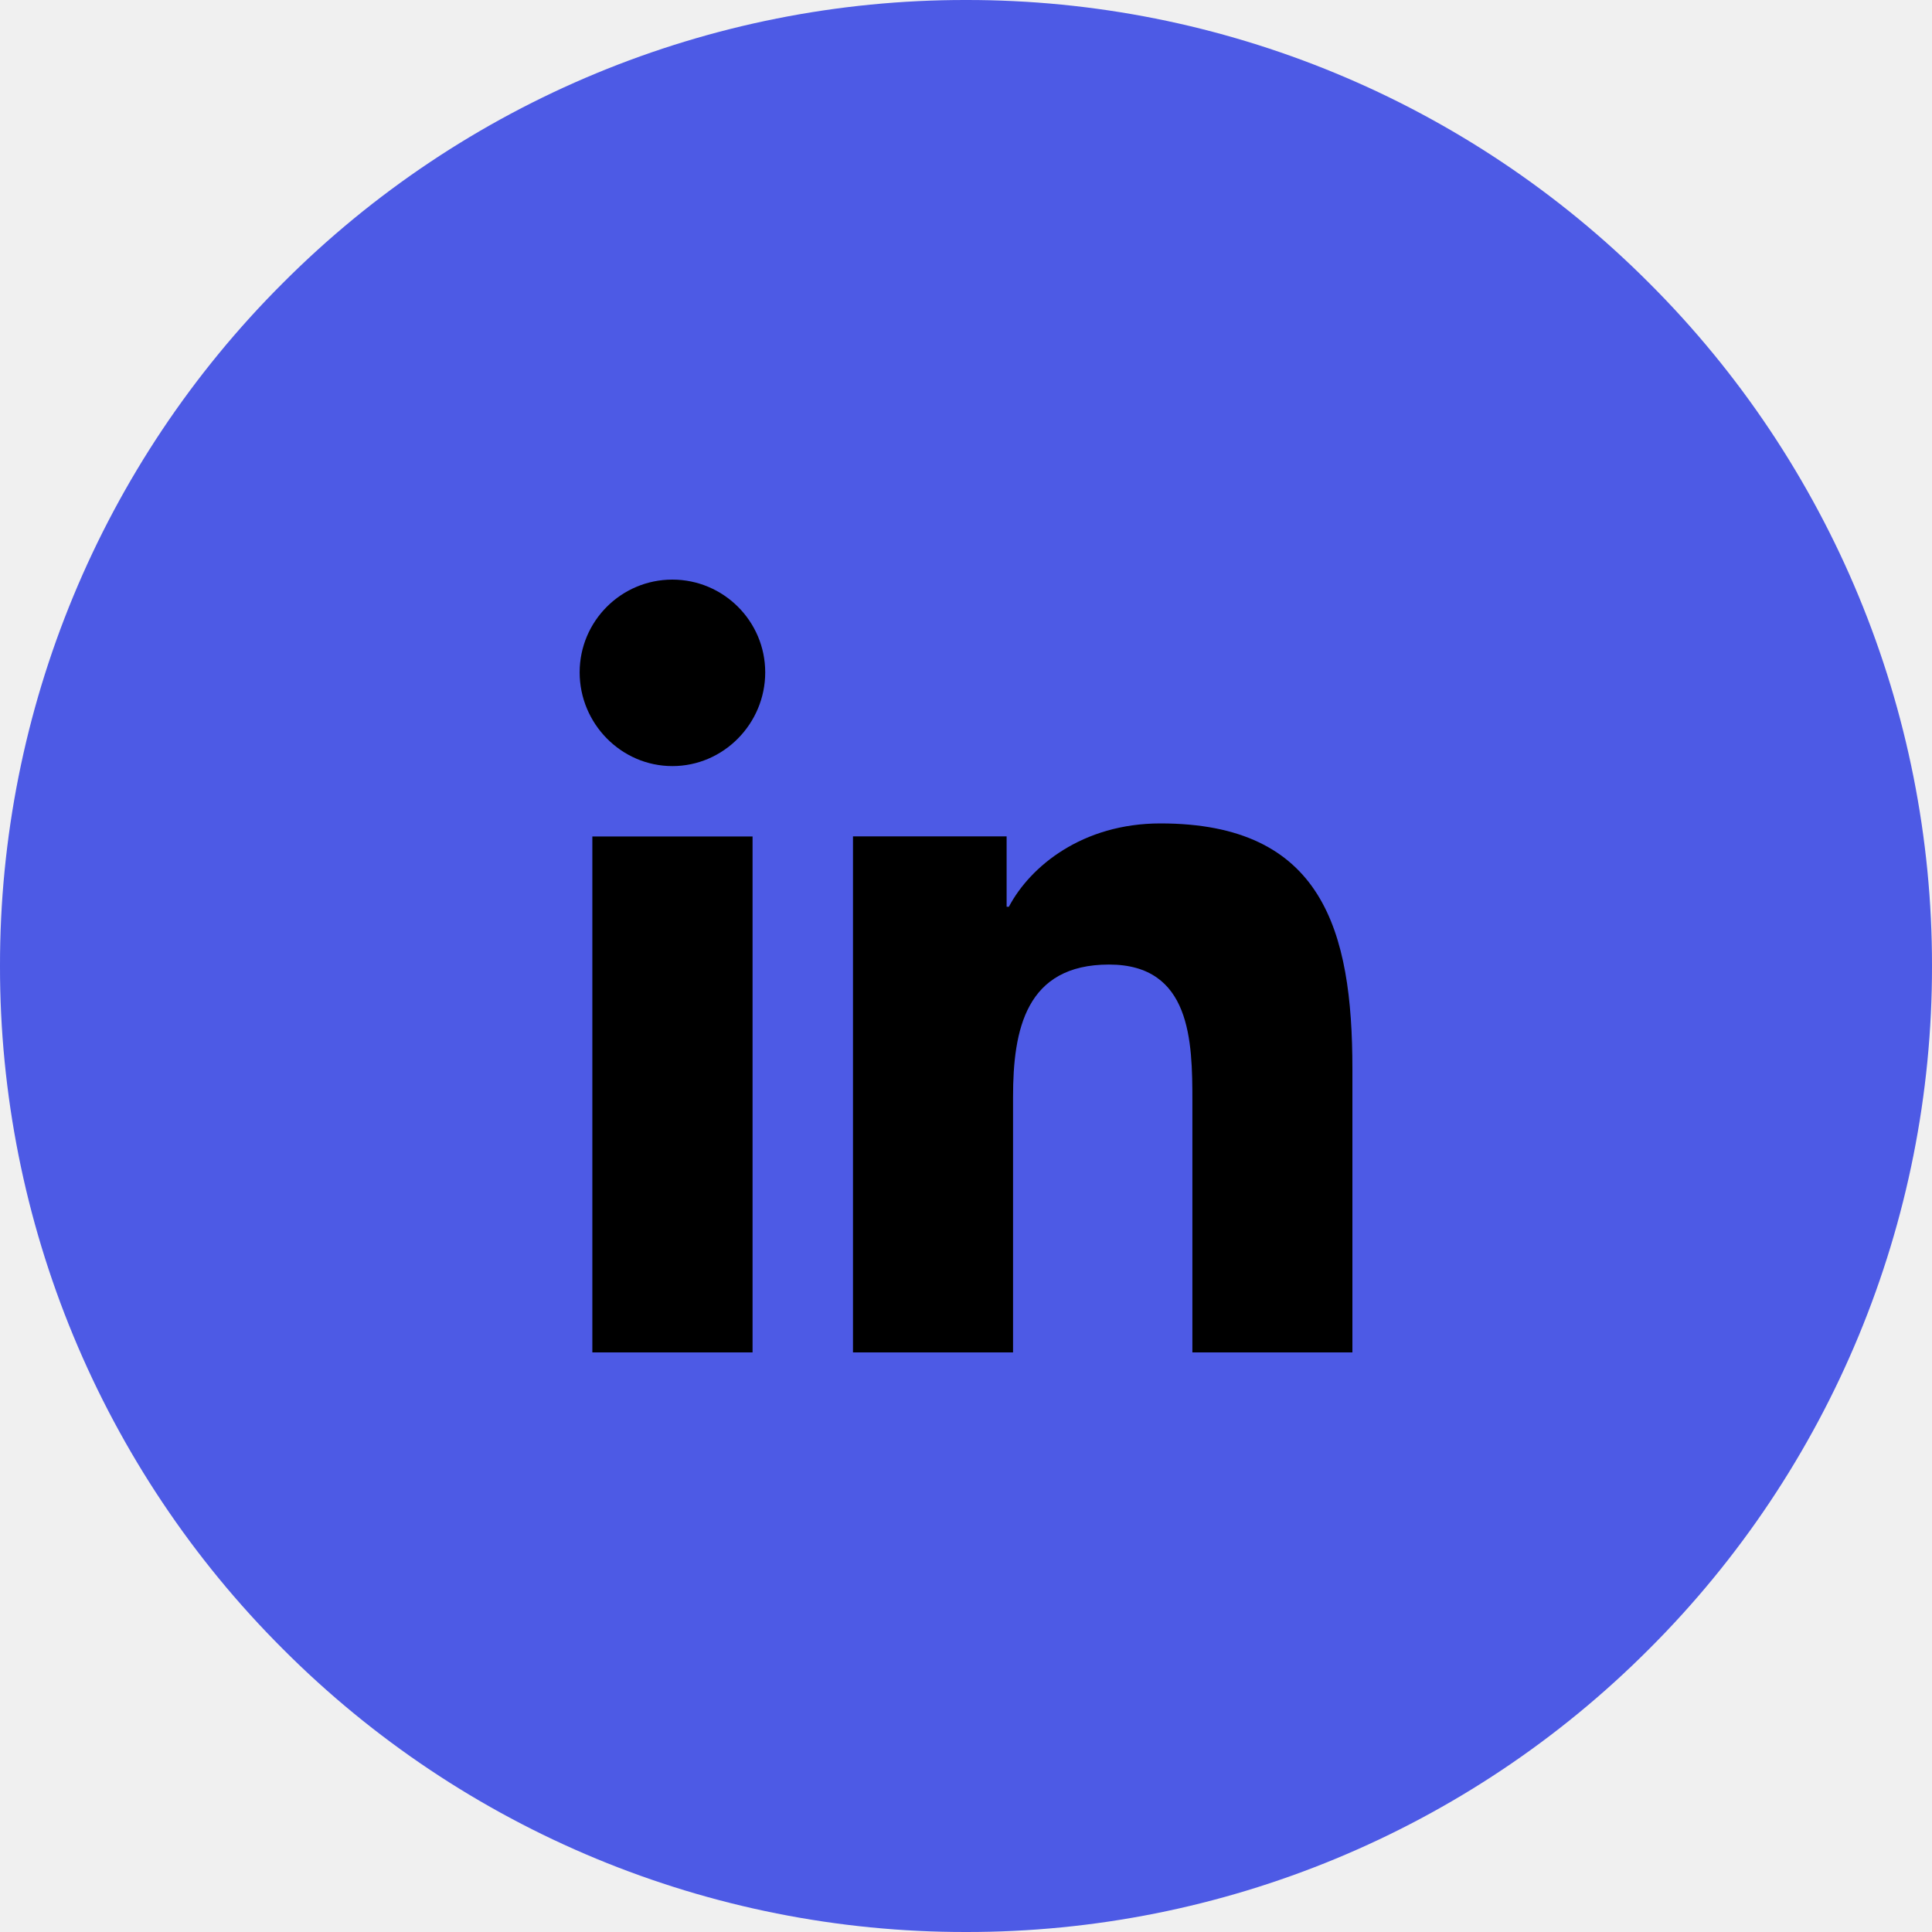
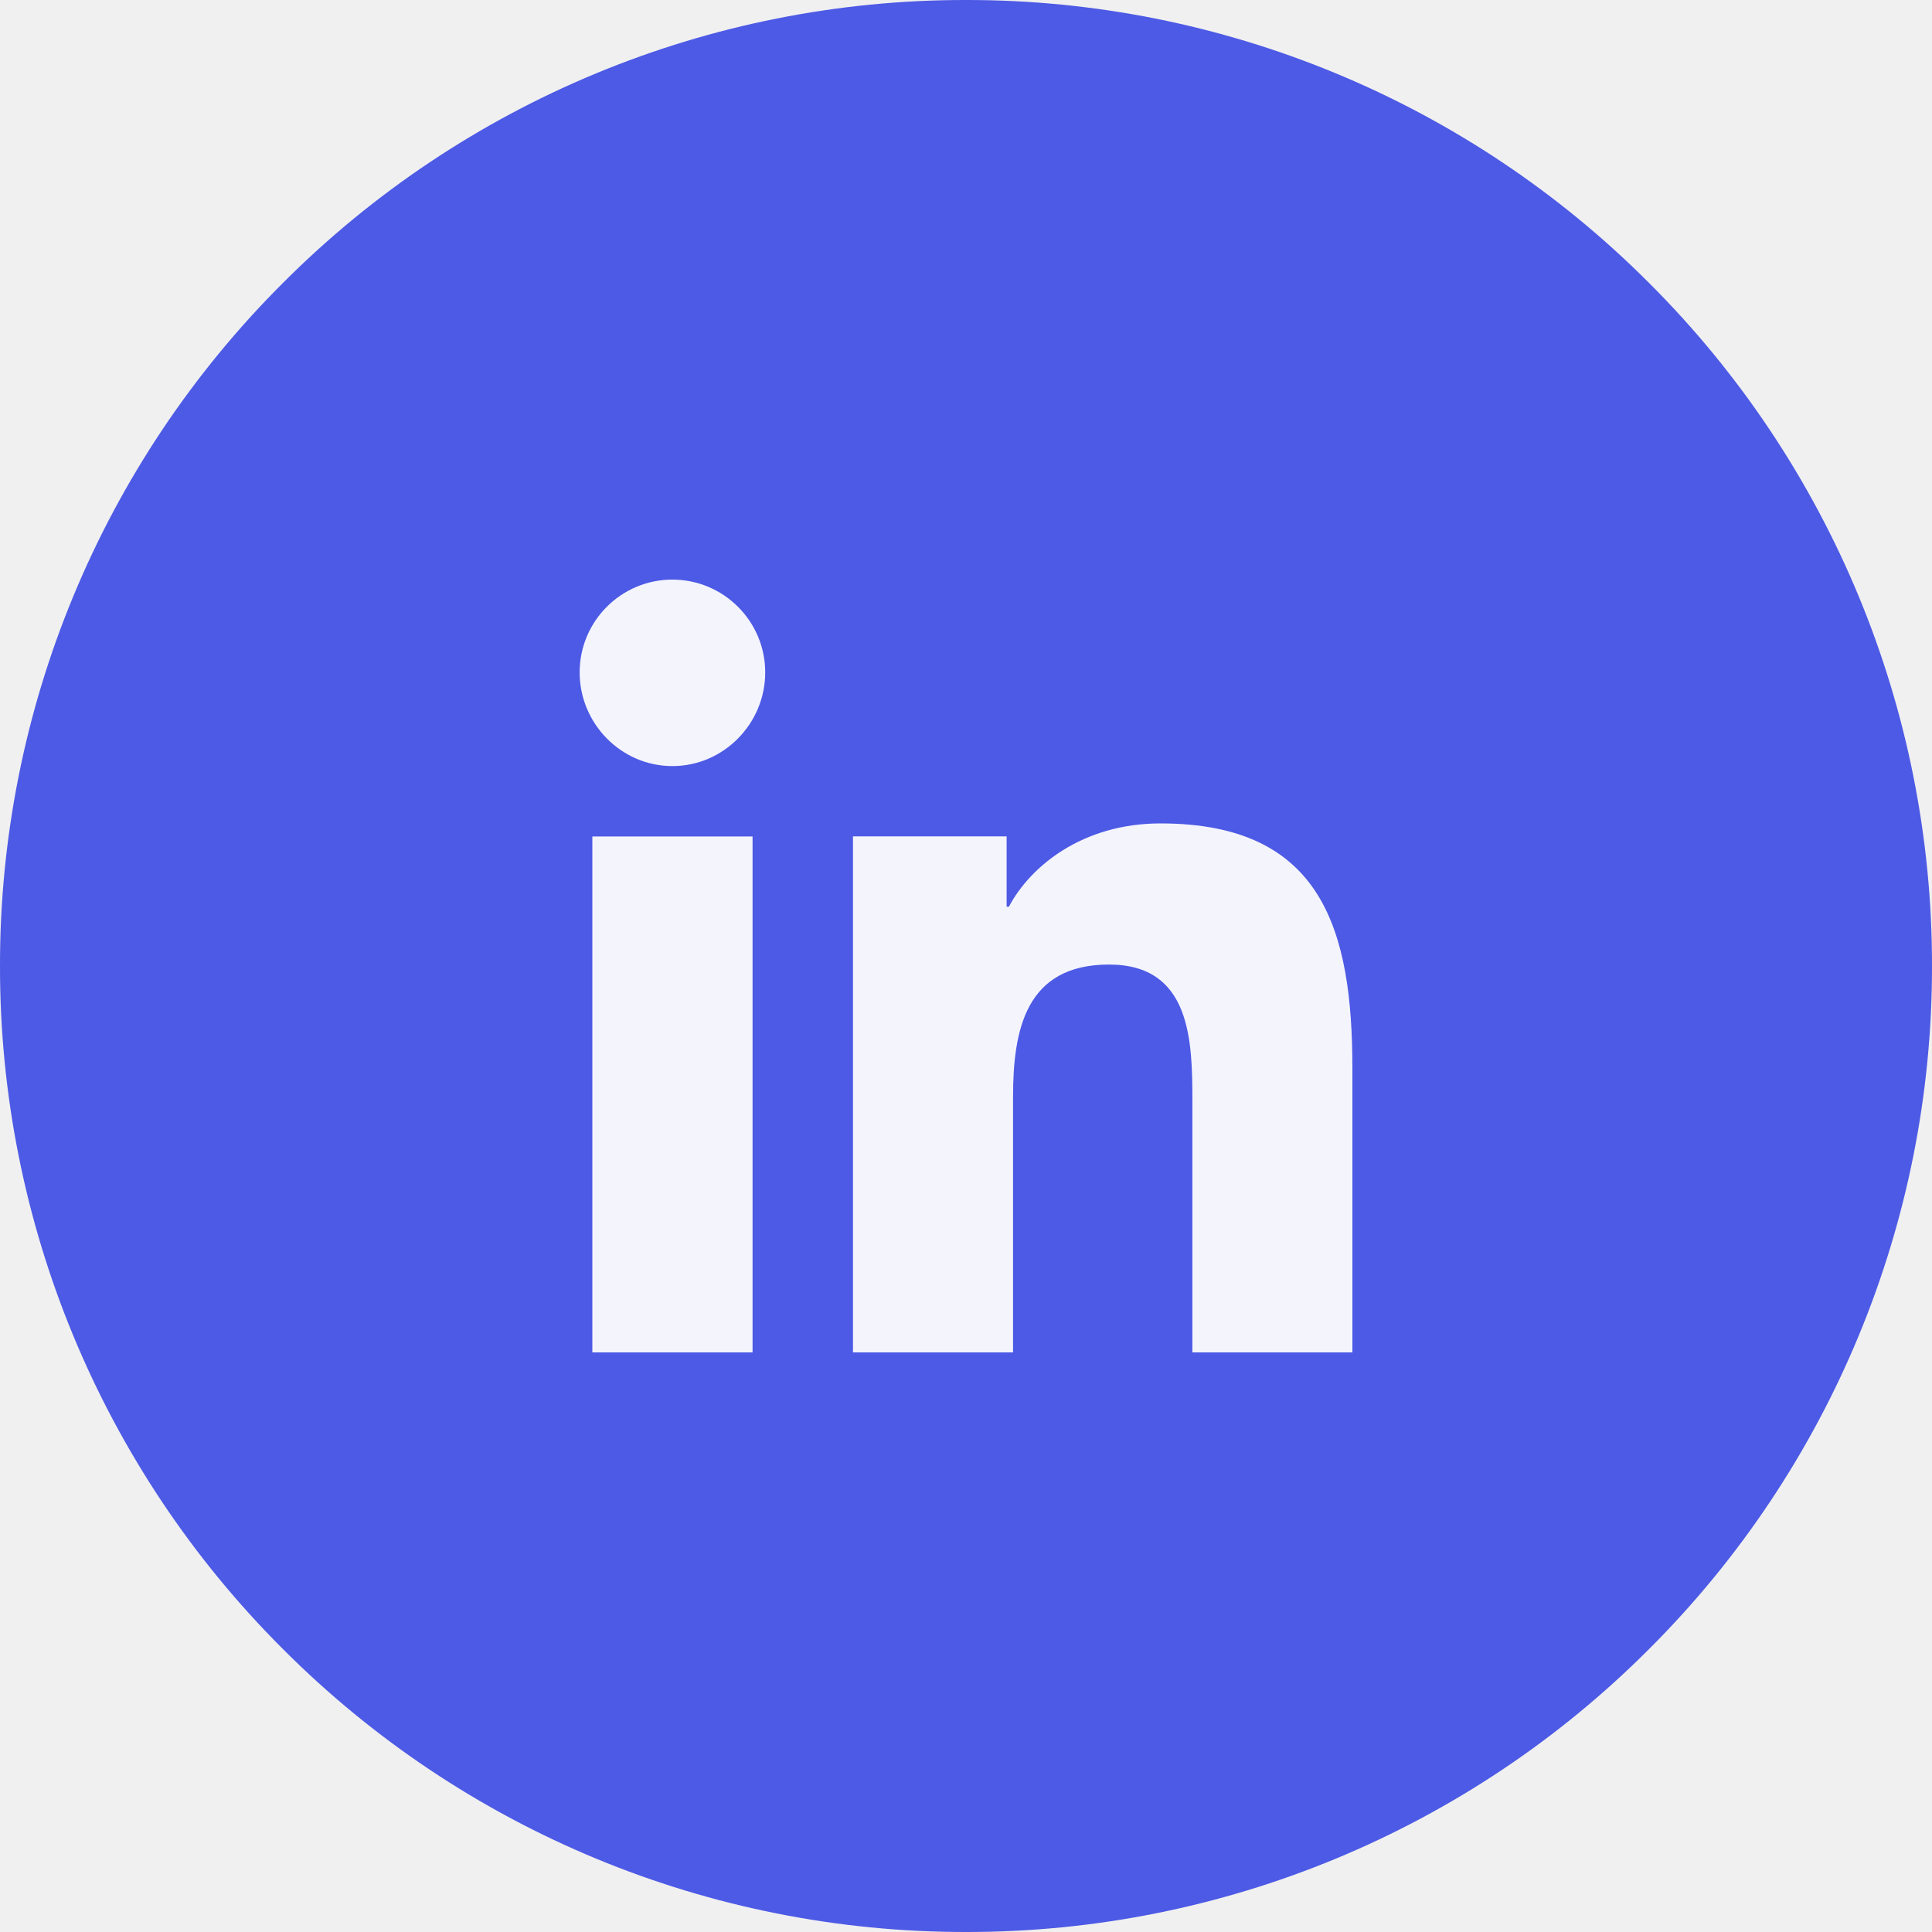
- <svg xmlns="http://www.w3.org/2000/svg" width="40" height="40">
+ <svg xmlns="http://www.w3.org/2000/svg" width="40" height="40" fill="none">
  <path fill="#4D5AE5" d="M40 20a19.937 19.937 0 0 1-5.858 14.142A19.937 19.937 0 0 1 20 40a19.937 19.937 0 0 1-14.142-5.858A19.938 19.938 0 0 1 0 20 19.937 19.937 0 0 1 5.858 5.858 19.938 19.938 0 0 1 20 0a19.937 19.937 0 0 1 14.142 5.858A19.937 19.937 0 0 1 40 20Z" />
-   <g clip-path="url(#a)">
+   <g fill="#F4F4FD" clip-path="url(#a)">
    <path d="M27.996 28H28V22.13c0-2.87-.618-5.082-3.974-5.082-1.613 0-2.696.886-3.138 1.725h-.047v-1.457H17.66V28h3.314V22.71c0-1.393.264-2.74 1.988-2.74 1.7 0 1.725 1.59 1.725 2.83V28h3.31ZM12.264 17.318h3.317V28h-3.317V17.318ZM13.921 12c-1.06 0-1.92.86-1.92 1.921 0 1.06.86 1.94 1.92 1.94 1.061 0 1.922-.88 1.922-1.94S14.98 12 13.92 12Z" />
  </g>
  <defs>
    <clipPath id="a">
-       <path d="M12 12h16v16H12z" />
+       <path fill="#fff" d="M12 12h16v16H12z" />
    </clipPath>
  </defs>
</svg>
